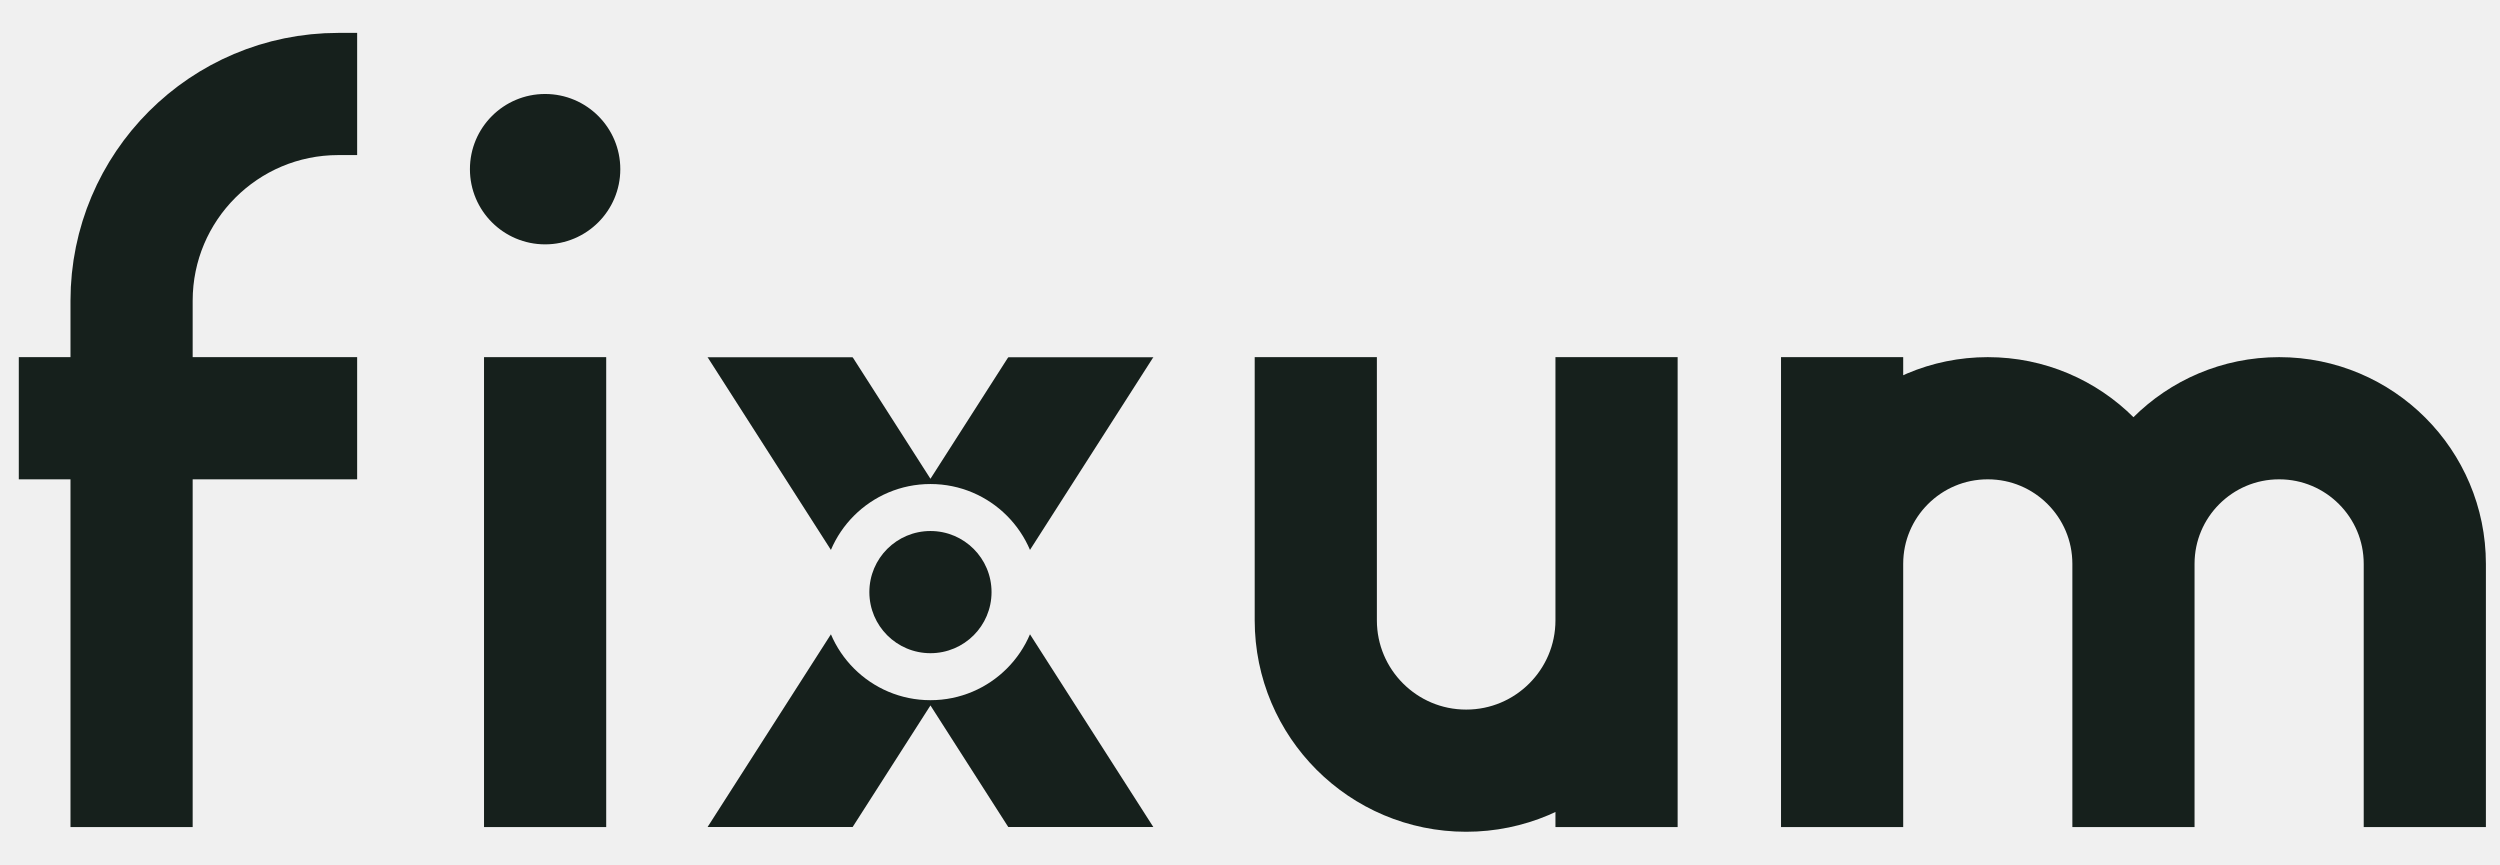
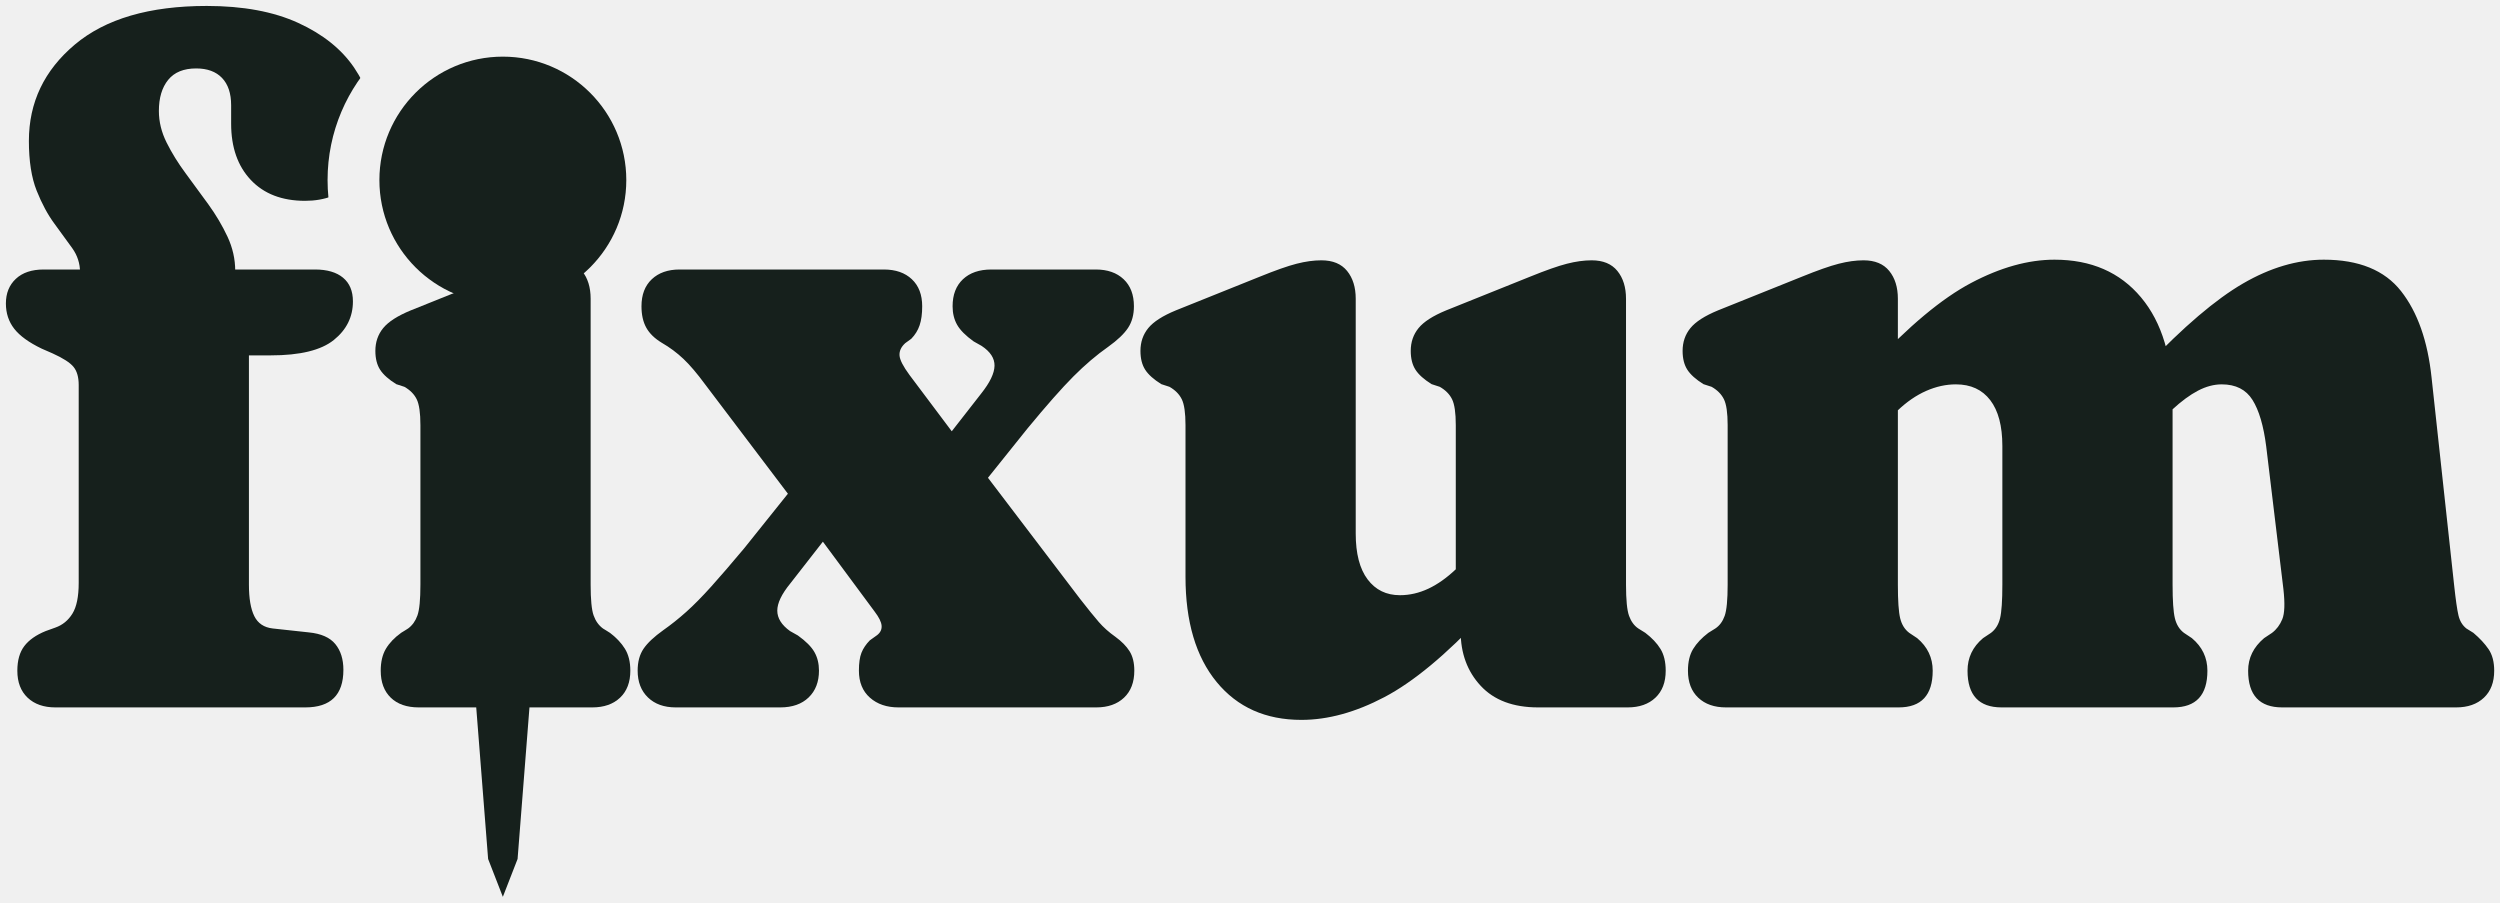
- <svg xmlns="http://www.w3.org/2000/svg" viewBox="2 12 266 92" width="532" height="184">
+ <svg xmlns="http://www.w3.org/2000/svg" viewBox="6 -1440 5089 1837">
  <defs>
-     <clipPath id="c">
-       <rect x="60" y="50" width="80" height="50" />
-     </clipPath>
-     <mask id="m" maskUnits="userSpaceOnUse" x="0" y="0" width="300" height="120">
-       <rect width="300" height="120" fill="#fff" />
-       <circle cx="101" cy="75" r="11.5" fill="#000" />
+     <mask id="fx" maskUnits="userSpaceOnUse" x="6" y="-1440" width="5089" height="1837">
+       <rect x="6" y="-1440" width="5089" height="1837" fill="#fff" />
+       <circle cx="1029.6" cy="-1073.4" r="356.8" fill="#000" />
    </mask>
  </defs>
-   <g fill="none" stroke="#16201C" stroke-width="13">
-     <path d="M16 100V44A22 22 0 0 1 38 22H40M4 56.5H40" />
-     <path d="M60 100V50" />
-     <g clip-path="url(#c)" mask="url(#m)">
-       <path d="M78.6 40L123.4 110M123.4 40L78.6 110" />
-     </g>
-     <path d="M142 50V78A16 16 0 0 0 174 78V50M174 50V100" />
-     <path d="M198 100V50M198 72A15.5 15.5 0 0 1 229 72V100M229 72A15.5 15.5 0 0 1 260 72V100" />
+   <g fill="#16201C">
+     <path mask="url(#fx)" d="M512.71 -249.80Q512.71 -207.90 523.66 -185.80Q534.61 -163.70 561.11 -160.70L634.71 -152.70Q672.11 -149.00 688.56 -128.95Q705.01 -108.90 705.01 -76.50Q705.01 0.00 627.51 0.00L118.80 0.00Q83.10 0.00 62.20 -19.80Q41.30 -39.60 41.30 -74.70Q41.30 -106.20 55.50 -124.85Q69.70 -143.50 99.00 -155.40L118.70 -162.50Q140.60 -170.20 153.40 -190.85Q166.20 -211.50 166.20 -253.40L166.20 -656.40Q166.20 -680.30 155.65 -693.20Q145.10 -706.10 113.10 -720.60L91.10 -730.20Q51.90 -749.00 34.95 -770.80Q18.00 -792.60 18.00 -822.20Q18.00 -853.50 38.30 -872.45Q58.60 -891.40 94.80 -891.40L259.30 -891.40L168.90 -851.60L168.90 -885.90Q168.90 -912.60 153.05 -934.85Q137.20 -957.10 116.85 -984.60Q96.50 -1012.10 80.65 -1051.80Q64.80 -1091.50 64.80 -1153.10Q64.80 -1270.60 158.30 -1349.25Q251.80 -1427.90 426.90 -1427.90Q537.70 -1427.90 613.11 -1393.35Q688.51 -1358.80 726.96 -1302.15Q765.41 -1245.50 765.41 -1179.30Q765.41 -1107.50 726.46 -1069.35Q687.51 -1031.20 627.01 -1031.20Q556.70 -1031.20 516.60 -1073.65Q476.50 -1116.10 476.50 -1188.20L476.50 -1225.80Q476.50 -1262.00 457.95 -1281.35Q439.40 -1300.70 405.30 -1300.70Q367.20 -1300.70 348.30 -1277.40Q329.41 -1254.10 329.41 -1214.10Q329.41 -1181.30 345.21 -1149.65Q361.01 -1118.00 384.06 -1086.95Q407.11 -1055.90 430.16 -1024.00Q453.21 -992.10 469.01 -958.40Q484.81 -924.70 484.81 -888.60L484.81 -826.40L431.21 -891.40L647.31 -891.40Q684.21 -891.40 704.31 -874.70Q724.41 -858.00 724.41 -826.50Q724.41 -779.20 685.51 -747.90Q646.61 -716.60 557.20 -716.60L512.71 -716.60ZM1676.80 -518.60L1768.90 -450.00L1614.80 -252.40Q1588.20 -219.90 1588.25 -196.95Q1588.30 -174.00 1614.20 -155.40L1630.20 -146.40Q1654.50 -129.00 1663.80 -112.70Q1673.10 -96.40 1673.10 -74.80Q1673.10 -40.60 1652.10 -20.30Q1631.10 0.00 1594.30 0.00L1381.50 0.00Q1346.00 0.00 1325.00 -20.25Q1304.00 -40.50 1304.00 -74.80Q1304.00 -101.70 1316.00 -119.40Q1328.00 -137.10 1356.30 -157.30Q1379.90 -173.90 1402.85 -194.40Q1425.80 -214.90 1453.85 -246.10Q1481.90 -277.31 1520.90 -323.91ZM1857.31 -676.80L1980.01 -513.30L2004.41 -484.10L2204.31 -221.30Q2228.81 -189.90 2242.71 -173.85Q2256.61 -157.80 2276.51 -143.70Q2295.61 -129.80 2305.31 -114.40Q2315.01 -99.00 2315.01 -74.80Q2315.01 -39.60 2294.06 -19.80Q2273.10 0.00 2237.50 0.00L1835.00 0.00Q1799.20 0.00 1776.80 -19.85Q1754.40 -39.70 1754.40 -74.80Q1754.40 -98.20 1759.65 -111.35Q1764.90 -124.50 1776.60 -136.50L1791.70 -147.30Q1801.50 -155.10 1800.60 -166.35Q1799.70 -177.60 1786.60 -194.80L1647.70 -382.40L1624.00 -416.30L1441.40 -657.50Q1417.00 -690.70 1397.20 -709.45Q1377.40 -728.20 1353.00 -742.30Q1331.30 -755.40 1321.55 -773.00Q1311.80 -790.60 1311.80 -816.60Q1311.80 -851.80 1332.80 -871.60Q1353.80 -891.40 1389.30 -891.40L1805.31 -891.40Q1841.21 -891.40 1862.21 -871.55Q1883.21 -851.70 1883.21 -816.60Q1883.21 -793.20 1877.96 -777.80Q1872.71 -762.40 1861.01 -750.40L1848.61 -741.40Q1836.21 -730.00 1837.06 -716.55Q1837.91 -703.10 1857.31 -676.80ZM1943.81 -376.00L1851.70 -444.60L2003.40 -639.00Q2030.00 -672.50 2030.45 -695.40Q2030.90 -718.30 2004.00 -736.00L1988.00 -745.00Q1963.70 -762.40 1954.40 -778.70Q1945.10 -795.00 1945.10 -816.60Q1945.10 -851.70 1966.15 -871.55Q1987.21 -891.40 2023.91 -891.40L2236.70 -891.40Q2272.31 -891.40 2293.26 -871.60Q2314.21 -851.80 2314.21 -816.60Q2314.21 -790.60 2302.21 -772.50Q2290.21 -754.40 2261.91 -734.10Q2226.41 -709.20 2191.06 -673.75Q2155.70 -638.30 2097.30 -567.49ZM2979.30 -154.50L2979.30 -193.00L2969.40 -196.10L2969.40 -574.60Q2969.40 -612.00 2961.80 -627.35Q2954.20 -642.70 2936.80 -652.60L2920.20 -658.00Q2897.00 -672.40 2887.35 -687.40Q2877.70 -702.40 2877.70 -725.70Q2877.70 -752.60 2893.60 -772.10Q2909.50 -791.60 2949.80 -808.20L3120.40 -876.70Q3168.40 -896.20 3195.55 -903.15Q3222.70 -910.10 3246.01 -910.10Q3280.81 -910.10 3298.36 -888.45Q3315.91 -866.80 3315.91 -831.80L3315.91 -249.80Q3315.91 -203.50 3322.11 -186.35Q3328.31 -169.20 3340.91 -160.70L3355.20 -151.80Q3375.50 -136.30 3386.10 -119.00Q3396.70 -101.70 3396.70 -74.70Q3396.70 -39.60 3375.80 -19.80Q3354.90 0.00 3319.20 0.00L3136.90 0.00Q3060.90 0.00 3020.10 -43.95Q2979.30 -87.90 2979.30 -154.50ZM2419.20 -266.00L2419.20 -574.60Q2419.20 -612.00 2411.60 -627.35Q2404.00 -642.70 2386.60 -652.60L2370.00 -658.00Q2346.80 -672.40 2337.15 -687.40Q2327.50 -702.40 2327.50 -725.70Q2327.50 -752.60 2343.40 -772.10Q2359.30 -791.60 2399.60 -808.20L2570.20 -876.70Q2618.20 -896.20 2645.35 -903.15Q2672.50 -910.10 2695.81 -910.10Q2730.61 -910.10 2748.16 -888.45Q2765.71 -866.80 2765.71 -831.80L2765.71 -353.90Q2765.71 -292.70 2789.91 -260.55Q2814.10 -228.41 2855.70 -228.41Q2885.30 -228.41 2913.70 -241.75Q2942.10 -255.10 2970.20 -281.90L2999.10 -309.70L3062.30 -227.50L3023.90 -186.60Q2912.50 -67.50 2824.30 -21.05Q2736.10 25.40 2655.10 25.40Q2545.90 25.40 2482.55 -51.75Q2419.20 -128.90 2419.20 -266.00ZM3869.31 -831.80L3869.31 -249.80Q3869.31 -200.70 3874.01 -181.40Q3878.71 -162.10 3892.51 -151.70L3908.60 -141.00Q3940.20 -114.50 3940.20 -74.70Q3940.20 0.00 3870.80 0.00L3519.50 0.00Q3483.80 0.00 3462.90 -19.80Q3442.00 -39.60 3442.00 -74.70Q3442.00 -101.70 3452.60 -119.00Q3463.20 -136.30 3483.50 -151.80L3497.80 -160.70Q3510.70 -169.30 3516.75 -186.35Q3522.80 -203.40 3522.80 -249.80L3522.80 -574.60Q3522.80 -612.00 3515.20 -627.35Q3507.60 -642.70 3490.20 -652.60L3473.60 -658.00Q3450.40 -672.40 3440.75 -687.40Q3431.10 -702.40 3431.10 -725.70Q3431.10 -752.60 3447.00 -772.10Q3462.90 -791.60 3503.20 -808.20L3673.80 -876.70Q3721.80 -896.20 3748.95 -903.15Q3776.10 -910.10 3799.41 -910.10Q3834.21 -910.10 3851.76 -888.45Q3869.31 -866.80 3869.31 -831.80ZM3839.61 -576.30L3776.40 -653.10L3814.80 -694.00Q3928.91 -816.70 4018.46 -864.05Q4108.01 -911.40 4188.11 -911.40Q4300.01 -911.40 4364.26 -834.70Q4428.51 -758.00 4428.51 -620.00L4428.51 -249.80Q4428.51 -200.70 4433.21 -181.40Q4437.91 -162.10 4451.71 -151.70L4467.80 -141.00Q4499.40 -114.50 4499.40 -74.70Q4499.40 0.00 4430.00 0.00L4080.50 0.00Q4011.10 0.00 4011.10 -74.70Q4011.10 -114.50 4042.70 -141.00L4058.80 -151.70Q4072.60 -162.10 4077.30 -181.40Q4082.00 -200.70 4082.00 -249.80L4082.00 -532.10Q4082.00 -593.30 4057.35 -625.45Q4032.70 -657.60 3987.50 -657.60Q3957.10 -657.60 3926.85 -644.25Q3896.60 -630.90 3868.51 -604.10ZM4397.91 -578.30L4335.60 -654.20L4374.90 -695.10Q4488.41 -814.50 4571.91 -862.95Q4655.41 -911.40 4736.41 -911.40Q4843.31 -911.40 4893.61 -847.35Q4943.91 -783.30 4955.71 -671.30L5001.51 -249.80Q5006.41 -204.30 5010.46 -187.25Q5014.51 -170.20 5026.51 -160.70L5040.80 -151.80Q5060.20 -135.40 5071.70 -118.55Q5083.20 -101.70 5083.20 -74.70Q5083.20 -39.60 5062.30 -19.80Q5041.40 0.00 5005.70 0.00L4651.70 0.00Q4582.30 0.00 4582.30 -74.70Q4582.30 -113.60 4614.80 -141.00L4630.90 -151.70Q4644.70 -162.10 4651.85 -179.60Q4659.00 -197.10 4654.10 -240.80L4619.10 -531.20Q4611.10 -594.20 4591.20 -625.90Q4571.30 -657.60 4528.60 -657.60Q4504.90 -657.60 4480.40 -644.85Q4455.90 -632.10 4427.71 -606.10Z" />
+     <path d="M1208.31 -831.80L1208.31 -249.80Q1208.31 -204.30 1214.36 -187.25Q1220.41 -170.20 1233.31 -160.70L1247.60 -151.80Q1267.00 -137.20 1278.05 -119.45Q1289.10 -101.70 1289.10 -74.70Q1289.10 -39.60 1268.20 -19.80Q1247.30 0.00 1211.60 0.00L858.50 0.00Q821.90 0.00 801.45 -19.80Q781.00 -39.60 781.00 -74.70Q781.00 -101.70 791.60 -119.45Q802.20 -137.20 822.50 -151.80L836.80 -160.70Q849.70 -170.20 855.75 -187.25Q861.80 -204.30 861.80 -249.80L861.80 -574.60Q861.80 -612.00 854.20 -627.35Q846.60 -642.70 829.20 -652.60L812.60 -658.00Q789.40 -672.40 779.75 -687.40Q770.10 -702.40 770.10 -725.70Q770.10 -752.60 786.00 -772.10Q801.90 -791.60 842.20 -808.20L1012.80 -876.70Q1060.80 -896.20 1087.95 -903.15Q1115.10 -910.10 1138.41 -910.10Q1173.21 -910.10 1190.76 -888.45Q1208.31 -866.80 1208.31 -831.80ZM975.1 -4L1084.1 -4L1059.6 308.5L1029.6 385.6L999.6 308.5Z" />
  </g>
-   <circle cx="60" cy="30" r="8" fill="#16201C" />
-   <circle cx="101" cy="75" r="6.5" fill="#16201C" />
+   <circle cx="1029.6" cy="-1073.4" r="251.3" fill="#16201C" />
</svg>
